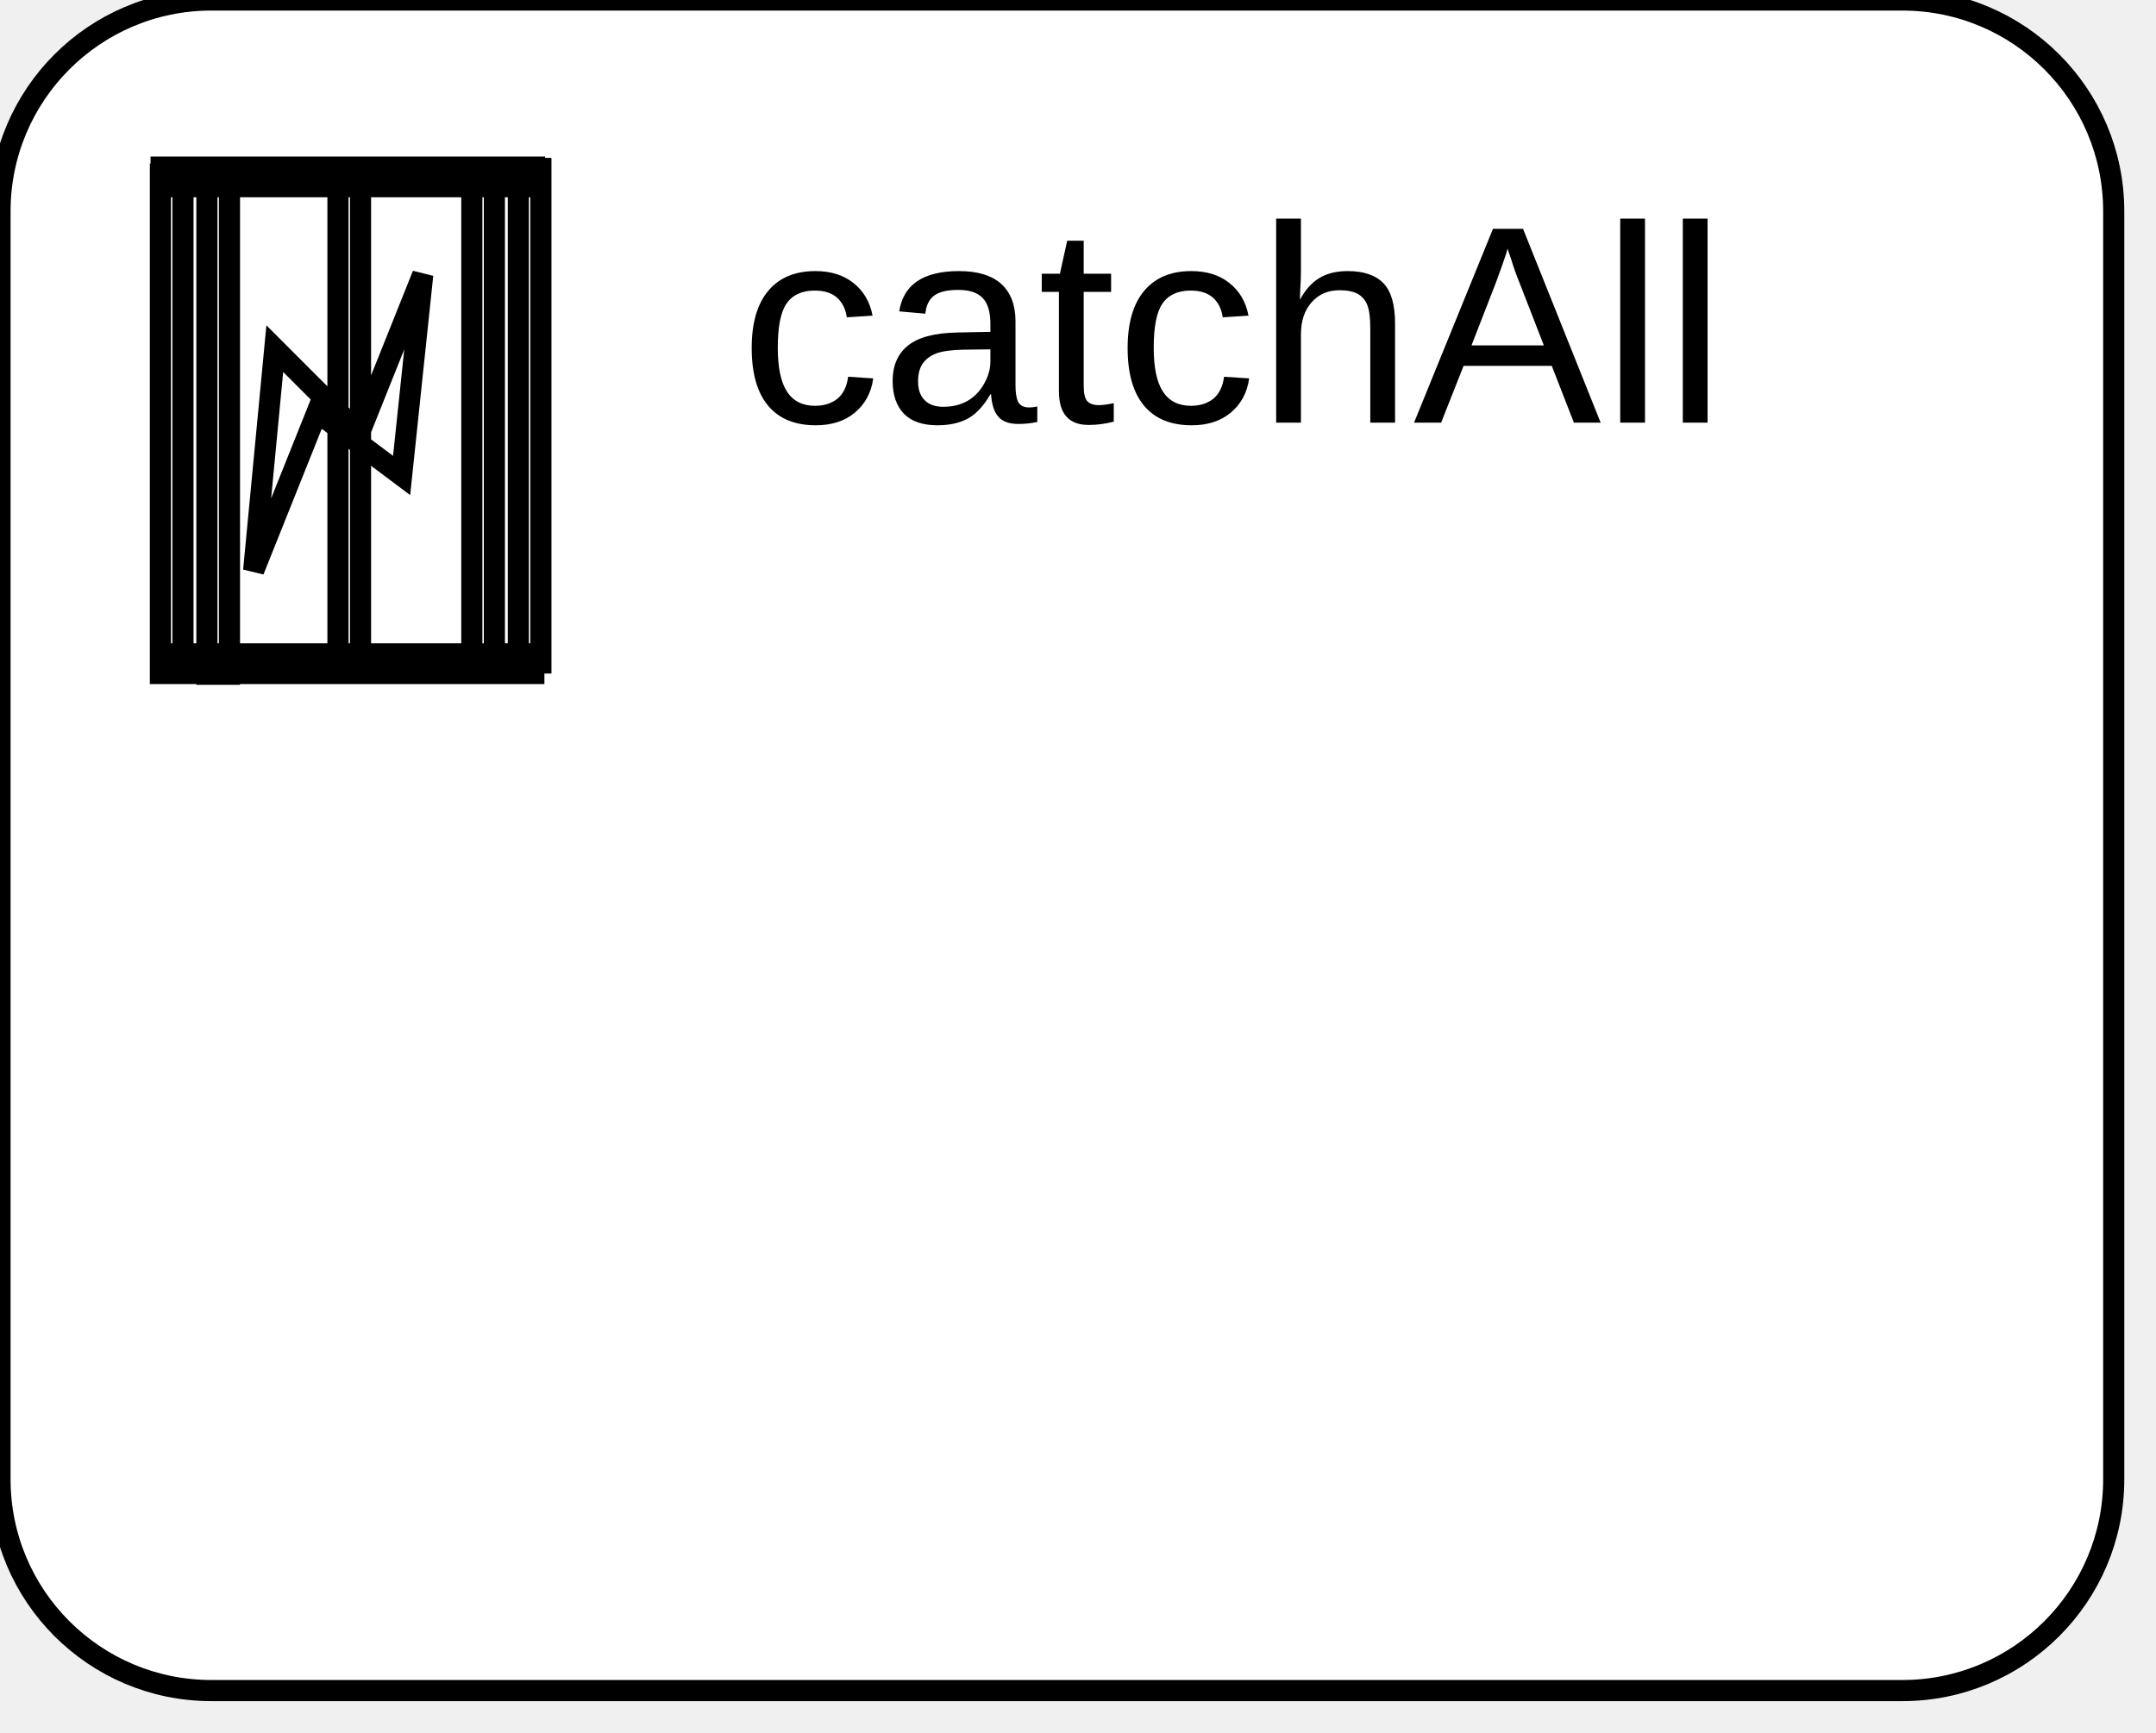
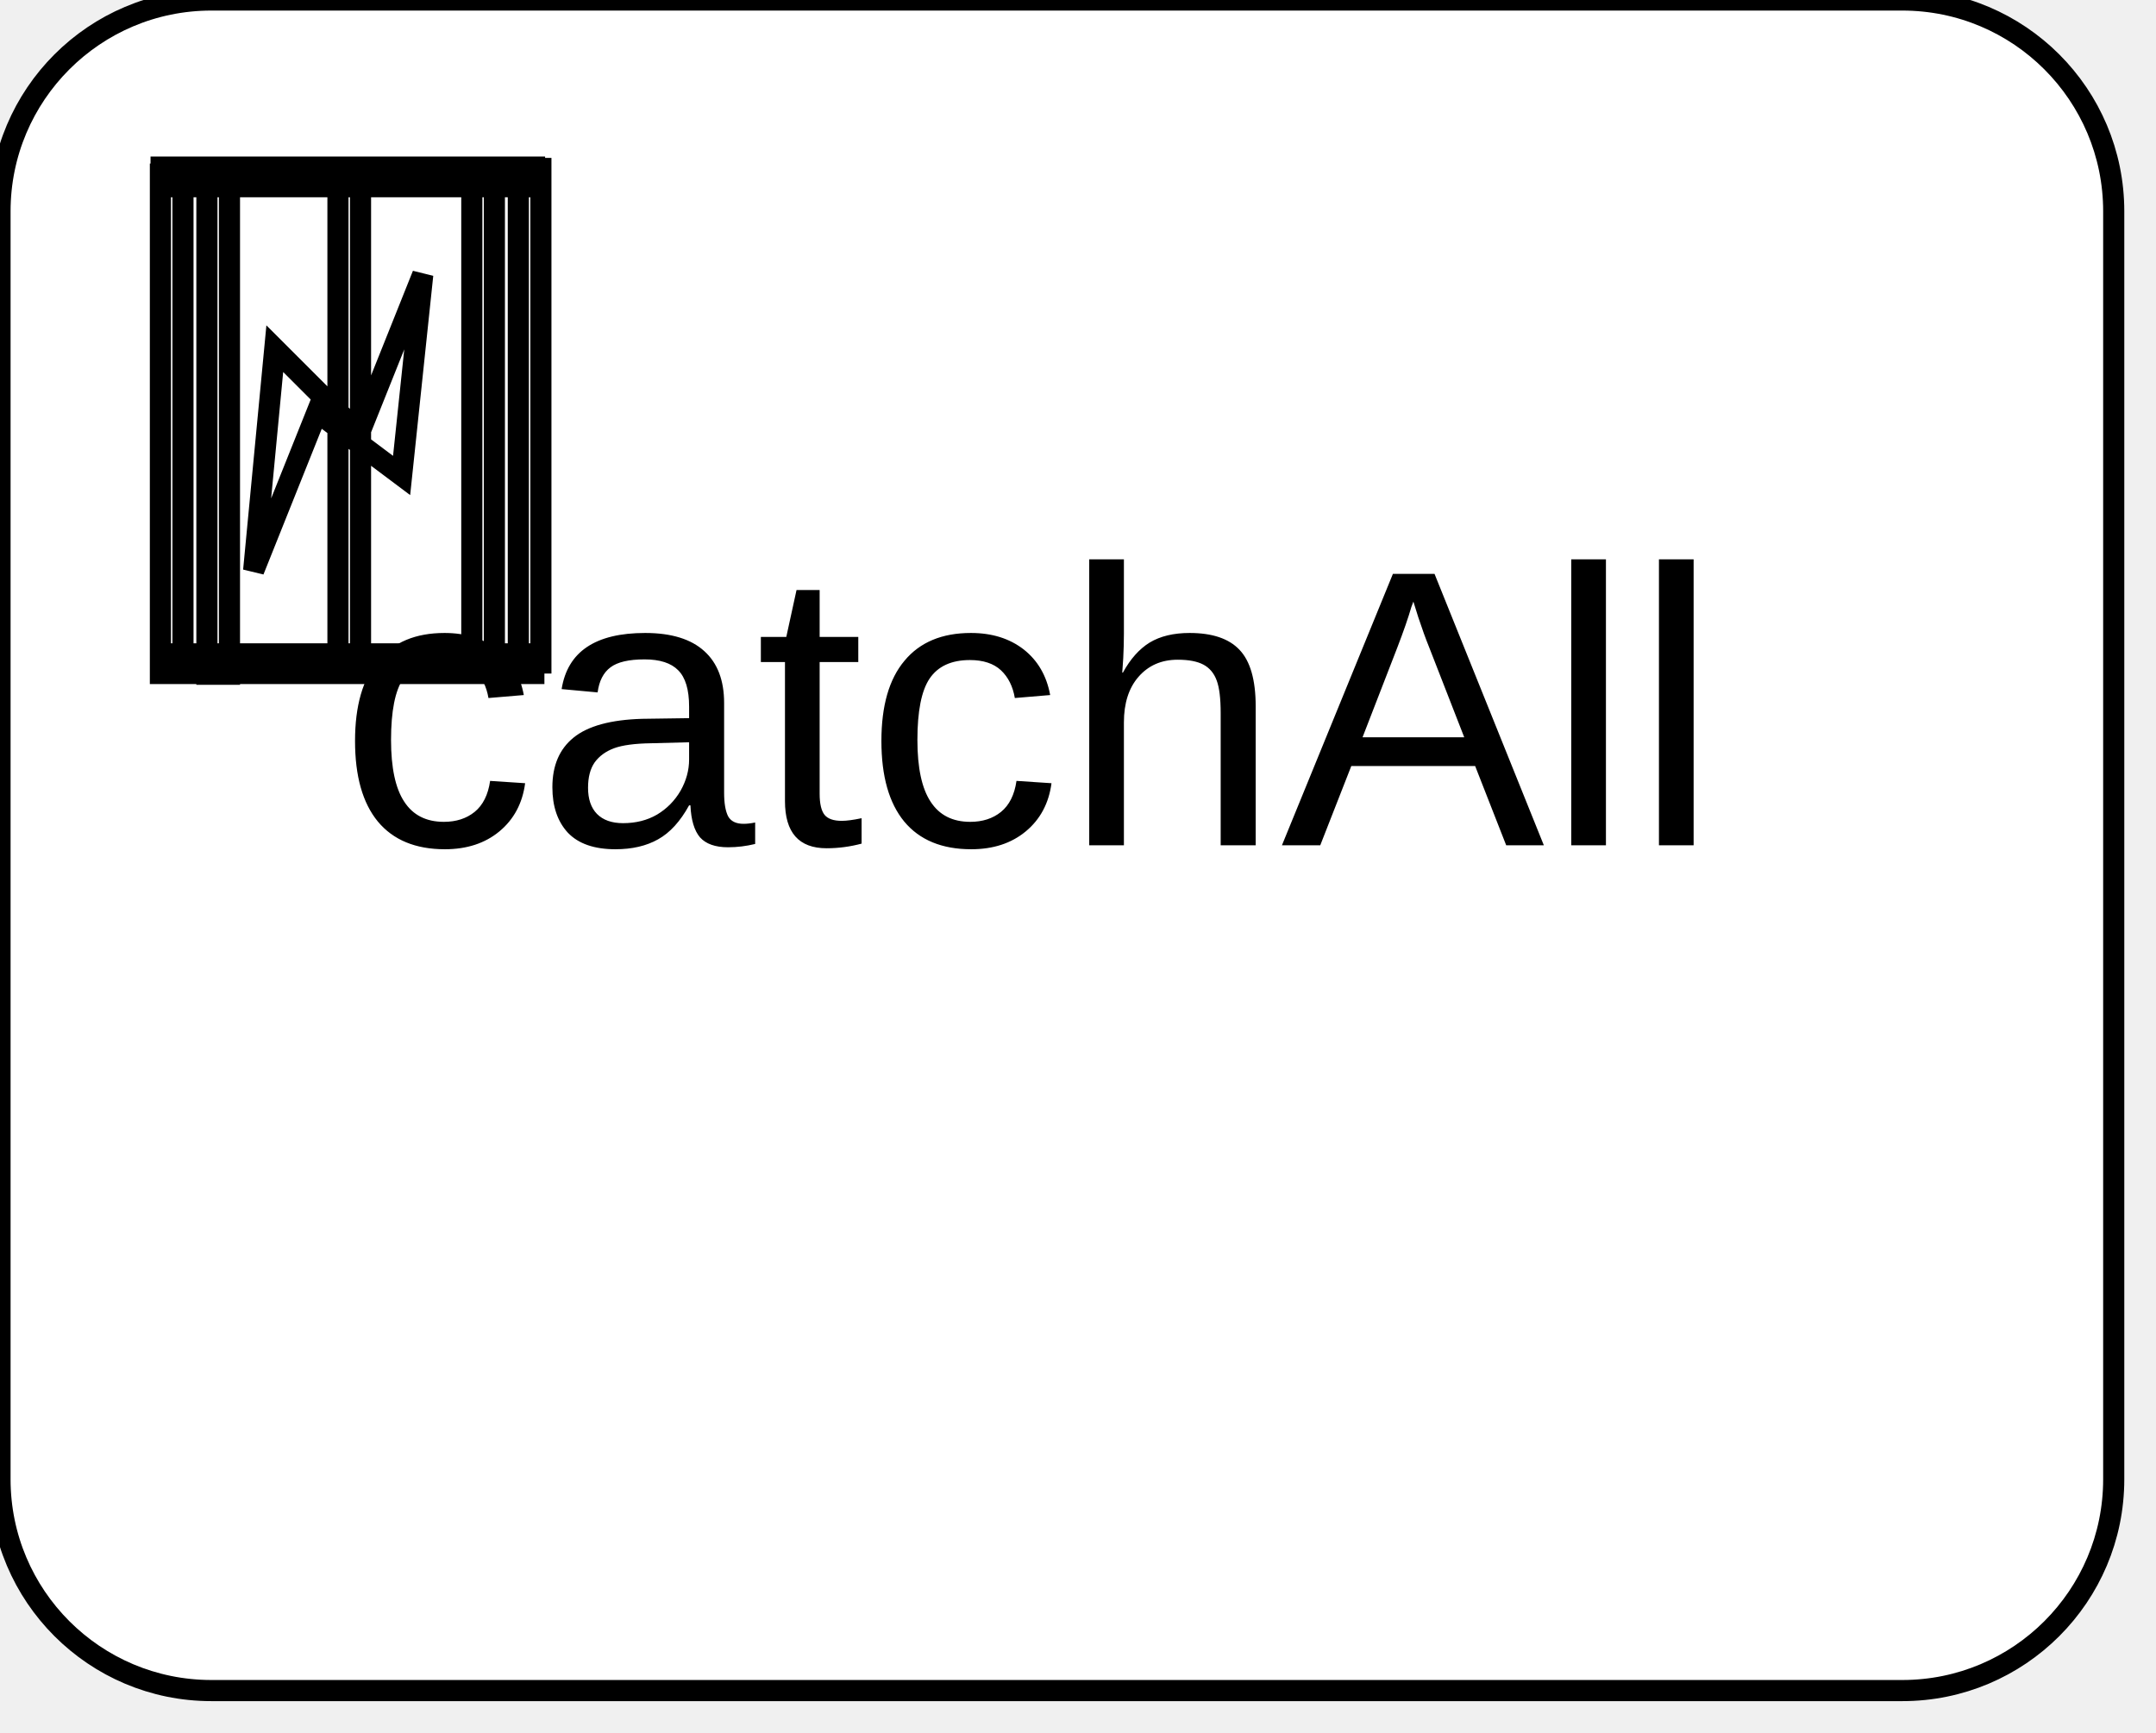
<svg xmlns="http://www.w3.org/2000/svg" xmlns:ns1="http://www.b3mn.org/oryx" width="102" height="82" version="1.0">
  <defs />
  <ns1:magnets>
    <ns1:magnet ns1:cx="0" ns1:cy="40" ns1:anchors="left" />
    <ns1:magnet ns1:cx="50" ns1:cy="80" ns1:anchors="bottom" />
    <ns1:magnet ns1:cx="100" ns1:cy="40" ns1:anchors="right" />
    <ns1:magnet ns1:cx="50" ns1:cy="0" ns1:anchors="top" />
    <ns1:magnet ns1:cx="50" ns1:cy="40" ns1:default="yes" />
  </ns1:magnets>
  <g pointer-events="fill" ns1:minimumSize="50 40">
    <rect id="mainBody" ns1:resize="vertical horizontal" x="0" y="0" width="100" height="80" rx="10" ry="10" stroke="black" stroke-width="1" fill="white" />
-     <text ns1:rotate="270" id="label" x="10" y="40" ns1:align="middle left" style="font-family:Arial; font-size: 8pt; fill:black;" xml:space="preserve" />
+     <text ns1:rotate="270" x="16" y="40" ns1:align="middle center" ns1:anchors="left" style="font-family:Arial; font-size: 14pt; fill:black;">catchAll</text>
    <path style="fill:none;fill-rule:evenodd;stroke:#000000;stroke-width:1px;stroke-linecap:butt;stroke-linejoin:miter;stroke-opacity:1" d="M 20,43         L 19,52.5         L 15,49.5         L 12,57         L 13,46.5         L 17,50.5         L 20,43         z M 15.989,38.238         C 15.989,46.037 15.989,53.841 15.989,61.64         L 17.056,61.64         C 17.056,53.841 17.056,46.037 17.056,38.238         L 15.989,38.238         z M 7.589,38.238         C 7.589,46.037 7.589,53.841 7.589,61.64         L 8.656,61.64         C 8.656,53.841 8.656,46.037 8.656,38.238         L 7.589,38.238         z M 22.322,38.238         C 22.322,46.037 22.322,53.841 22.322,61.64         L 23.389,61.64         C 23.389,53.841 23.389,46.037 23.389,38.238         L 22.322,38.238         z M 7.622,37.906         L 7.622,38.836         C 13.517,38.836 19.394,38.836 25.289,38.836         L 25.289,37.906         C 19.394,37.906 13.517,37.906 7.622,37.906         z M 7.589,60.942         L 7.589,61.872         C 13.484,61.872 19.361,61.872 25.256,61.872         L 25.256,60.942         C 19.361,60.942 13.484,60.942 7.589,60.942         z M 24.522,37.972         C 24.522,45.771 24.522,53.575 24.522,61.374         L 25.589,61.374         C 25.589,53.575 25.589,45.771 25.589,37.972         L 24.522,37.972         z M 9.789,38.504         C 9.789,46.303 9.789,54.107 9.789,61.906         L 10.856,61.906         C 10.856,54.107 10.856,46.303 10.856,38.504         L 9.789,38.504 z " transform="translate(0,-30)" ns1:anchors="top left" />
-     <text ns1:anchors="top left" x="35" y="20" style="font-family:Arial; font-size: 10pt; fill:black;">catchAll</text>
  </g>
</svg>
